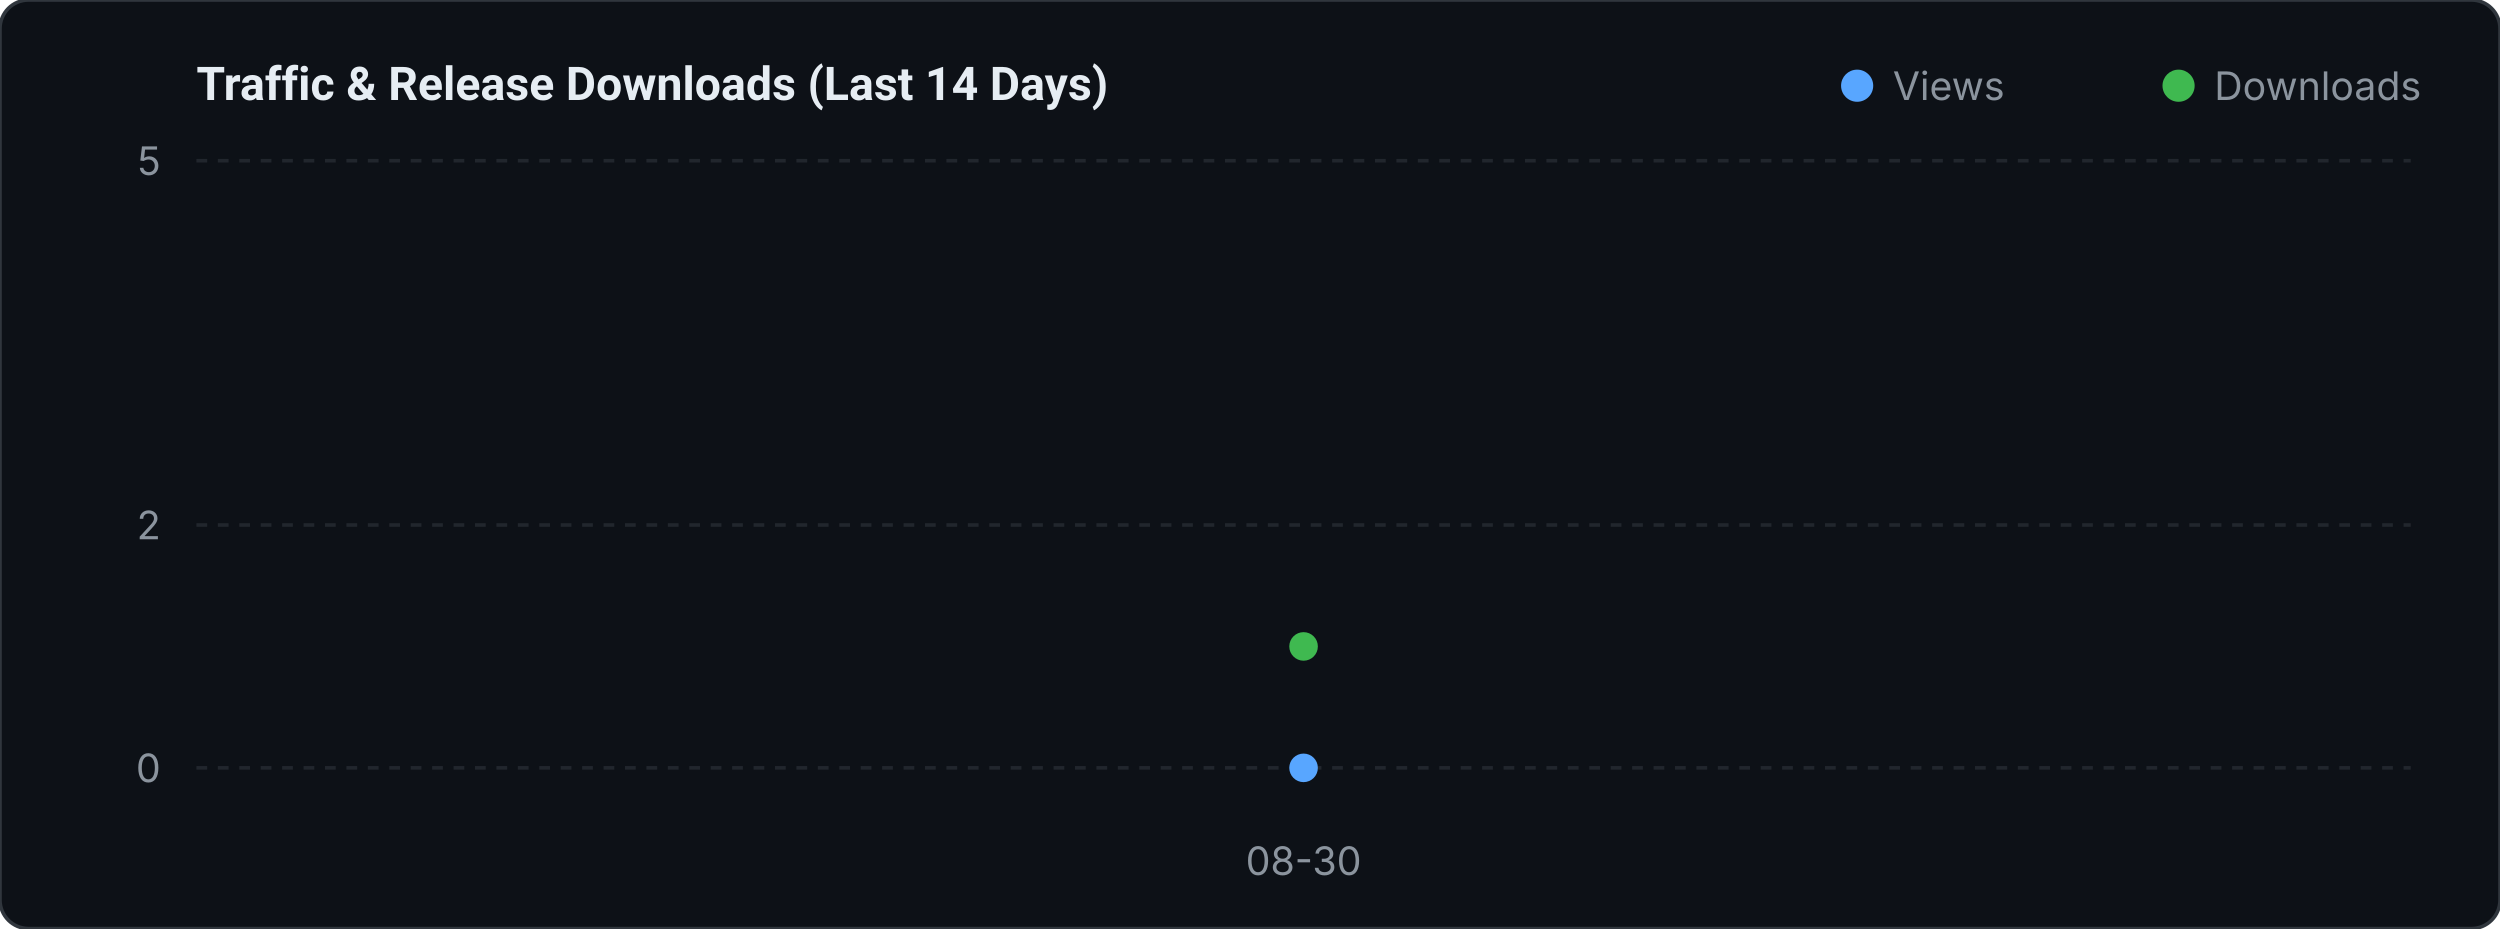
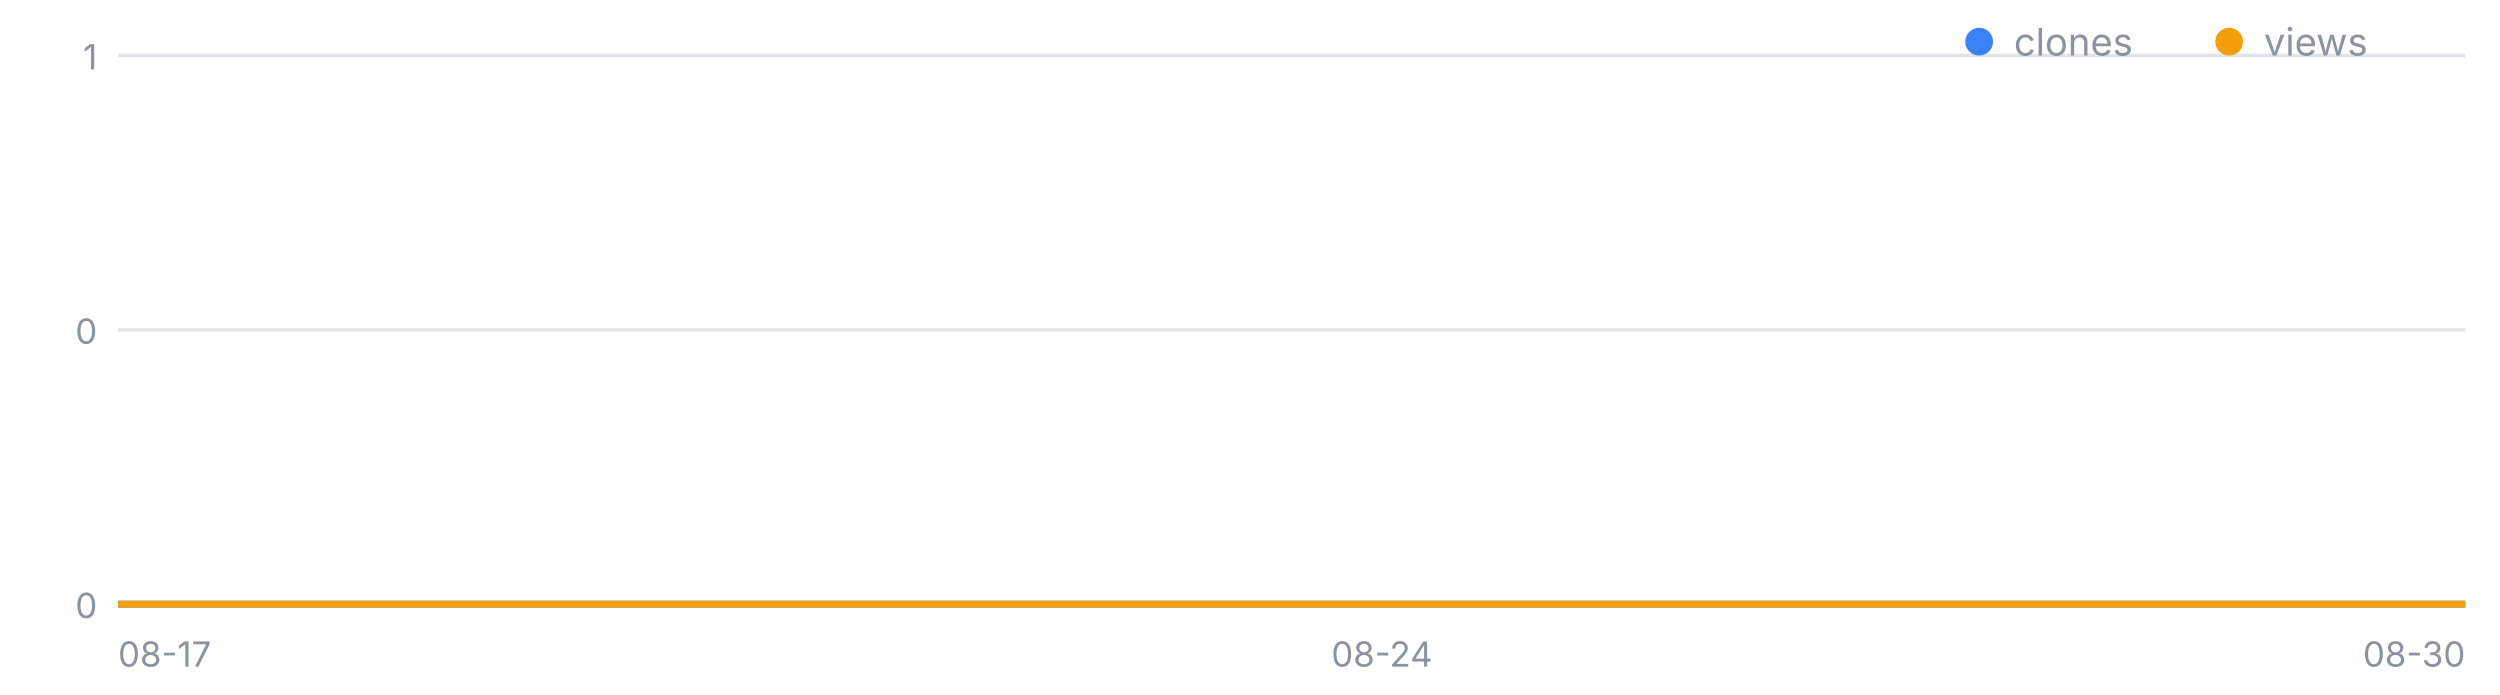
- <svg xmlns="http://www.w3.org/2000/svg" width="700" height="260" viewBox="0 0 700 260">
-   <rect width="100%" height="100%" fill="#0d1117" rx="8" stroke="#30363d" stroke-width="1" />
-   <text x="55" y="28" fill="#e6edf3" font-family="-apple-system,BlinkMacSystemFont,Segoe UI,Roboto,sans-serif" font-size="13" font-weight="600">Traffic &amp; Release Downloads (Last 14 Days)</text>
-   <circle cx="520" cy="24" r="4.5" fill="#58a6ff" />
-   <text x="530" y="28" fill="#8b949e" font-size="11" font-family="-apple-system,sans-serif">Views</text>
-   <circle cx="610" cy="24" r="4.5" fill="#3fb950" />
-   <text x="620" y="28" fill="#8b949e" font-size="11" font-family="-apple-system,sans-serif">Downloads</text>
-   <line x1="55" y1="215.0" x2="675" y2="215.0" stroke="#21262d" stroke-dasharray="3,3" />
-   <text x="45" y="219.0" fill="#8b949e" font-size="11" font-family="-apple-system,sans-serif" text-anchor="end">0</text>
-   <line x1="55" y1="147.0" x2="675" y2="147.0" stroke="#21262d" stroke-dasharray="3,3" />
-   <text x="45" y="151.0" fill="#8b949e" font-size="11" font-family="-apple-system,sans-serif" text-anchor="end">2</text>
-   <line x1="55" y1="45.0" x2="675" y2="45.0" stroke="#21262d" stroke-dasharray="3,3" />
-   <text x="45" y="49.0" fill="#8b949e" font-size="11" font-family="-apple-system,sans-serif" text-anchor="end">5</text>
-   <text x="365.0" y="245" fill="#8b949e" font-size="11" font-family="-apple-system,sans-serif" text-anchor="middle">08-30</text>
-   <circle cx="365.0" cy="215.0" r="4" fill="#58a6ff" />
-   <circle cx="365.0" cy="181.0" r="4" fill="#3fb950" />
+ <svg xmlns="http://www.w3.org/2000/svg" width="720" height="200" viewBox="0 0 720 200" font-family="-apple-system,Segoe UI,sans-serif" role="img" aria-label="일별 클론·조회 추이">
+   <line x1="34" y1="174.0" x2="710" y2="174.0" stroke="#8b949e" stroke-opacity=".25" />
+   <text x="28" y="178.0" font-size="10" fill="#8b949e" text-anchor="end">0</text>
+   <line x1="34" y1="95.0" x2="710" y2="95.0" stroke="#8b949e" stroke-opacity=".25" />
+   <text x="28" y="99.0" font-size="10" fill="#8b949e" text-anchor="end">0</text>
+   <line x1="34" y1="16.0" x2="710" y2="16.0" stroke="#8b949e" stroke-opacity=".25" />
+   <text x="28" y="20.0" font-size="10" fill="#8b949e" text-anchor="end">1</text>
+   <text x="34.0" y="192" font-size="10" fill="#8b949e" text-anchor="start">08-17</text>
+   <text x="398.0" y="192" font-size="10" fill="#8b949e" text-anchor="middle">08-24</text>
+   <text x="710.0" y="192" font-size="10" fill="#8b949e" text-anchor="end">08-30</text>
+   <polyline fill="none" stroke="#3b82f6" stroke-width="2" points="34.0,174.0 86.0,174.0 138.0,174.0 190.0,174.0 242.0,174.0 294.0,174.0 346.0,174.0 398.0,174.0 450.0,174.0 502.0,174.0 554.0,174.0 606.0,174.0 658.0,174.0 710.0,174.0" />
+   <polyline fill="none" stroke="#f59e0b" stroke-width="2" points="34.0,174.0 86.0,174.0 138.0,174.0 190.0,174.0 242.0,174.0 294.0,174.0 346.0,174.0 398.0,174.0 450.0,174.0 502.0,174.0 554.0,174.0 606.0,174.0 658.0,174.0 710.0,174.0" />
+   <circle cx="570" cy="12" r="4" fill="#3b82f6" />
+   <text x="580" y="16" font-size="11" fill="#8b949e">clones</text>
+   <circle cx="642" cy="12" r="4" fill="#f59e0b" />
+   <text x="652" y="16" font-size="11" fill="#8b949e">views</text>
</svg>
